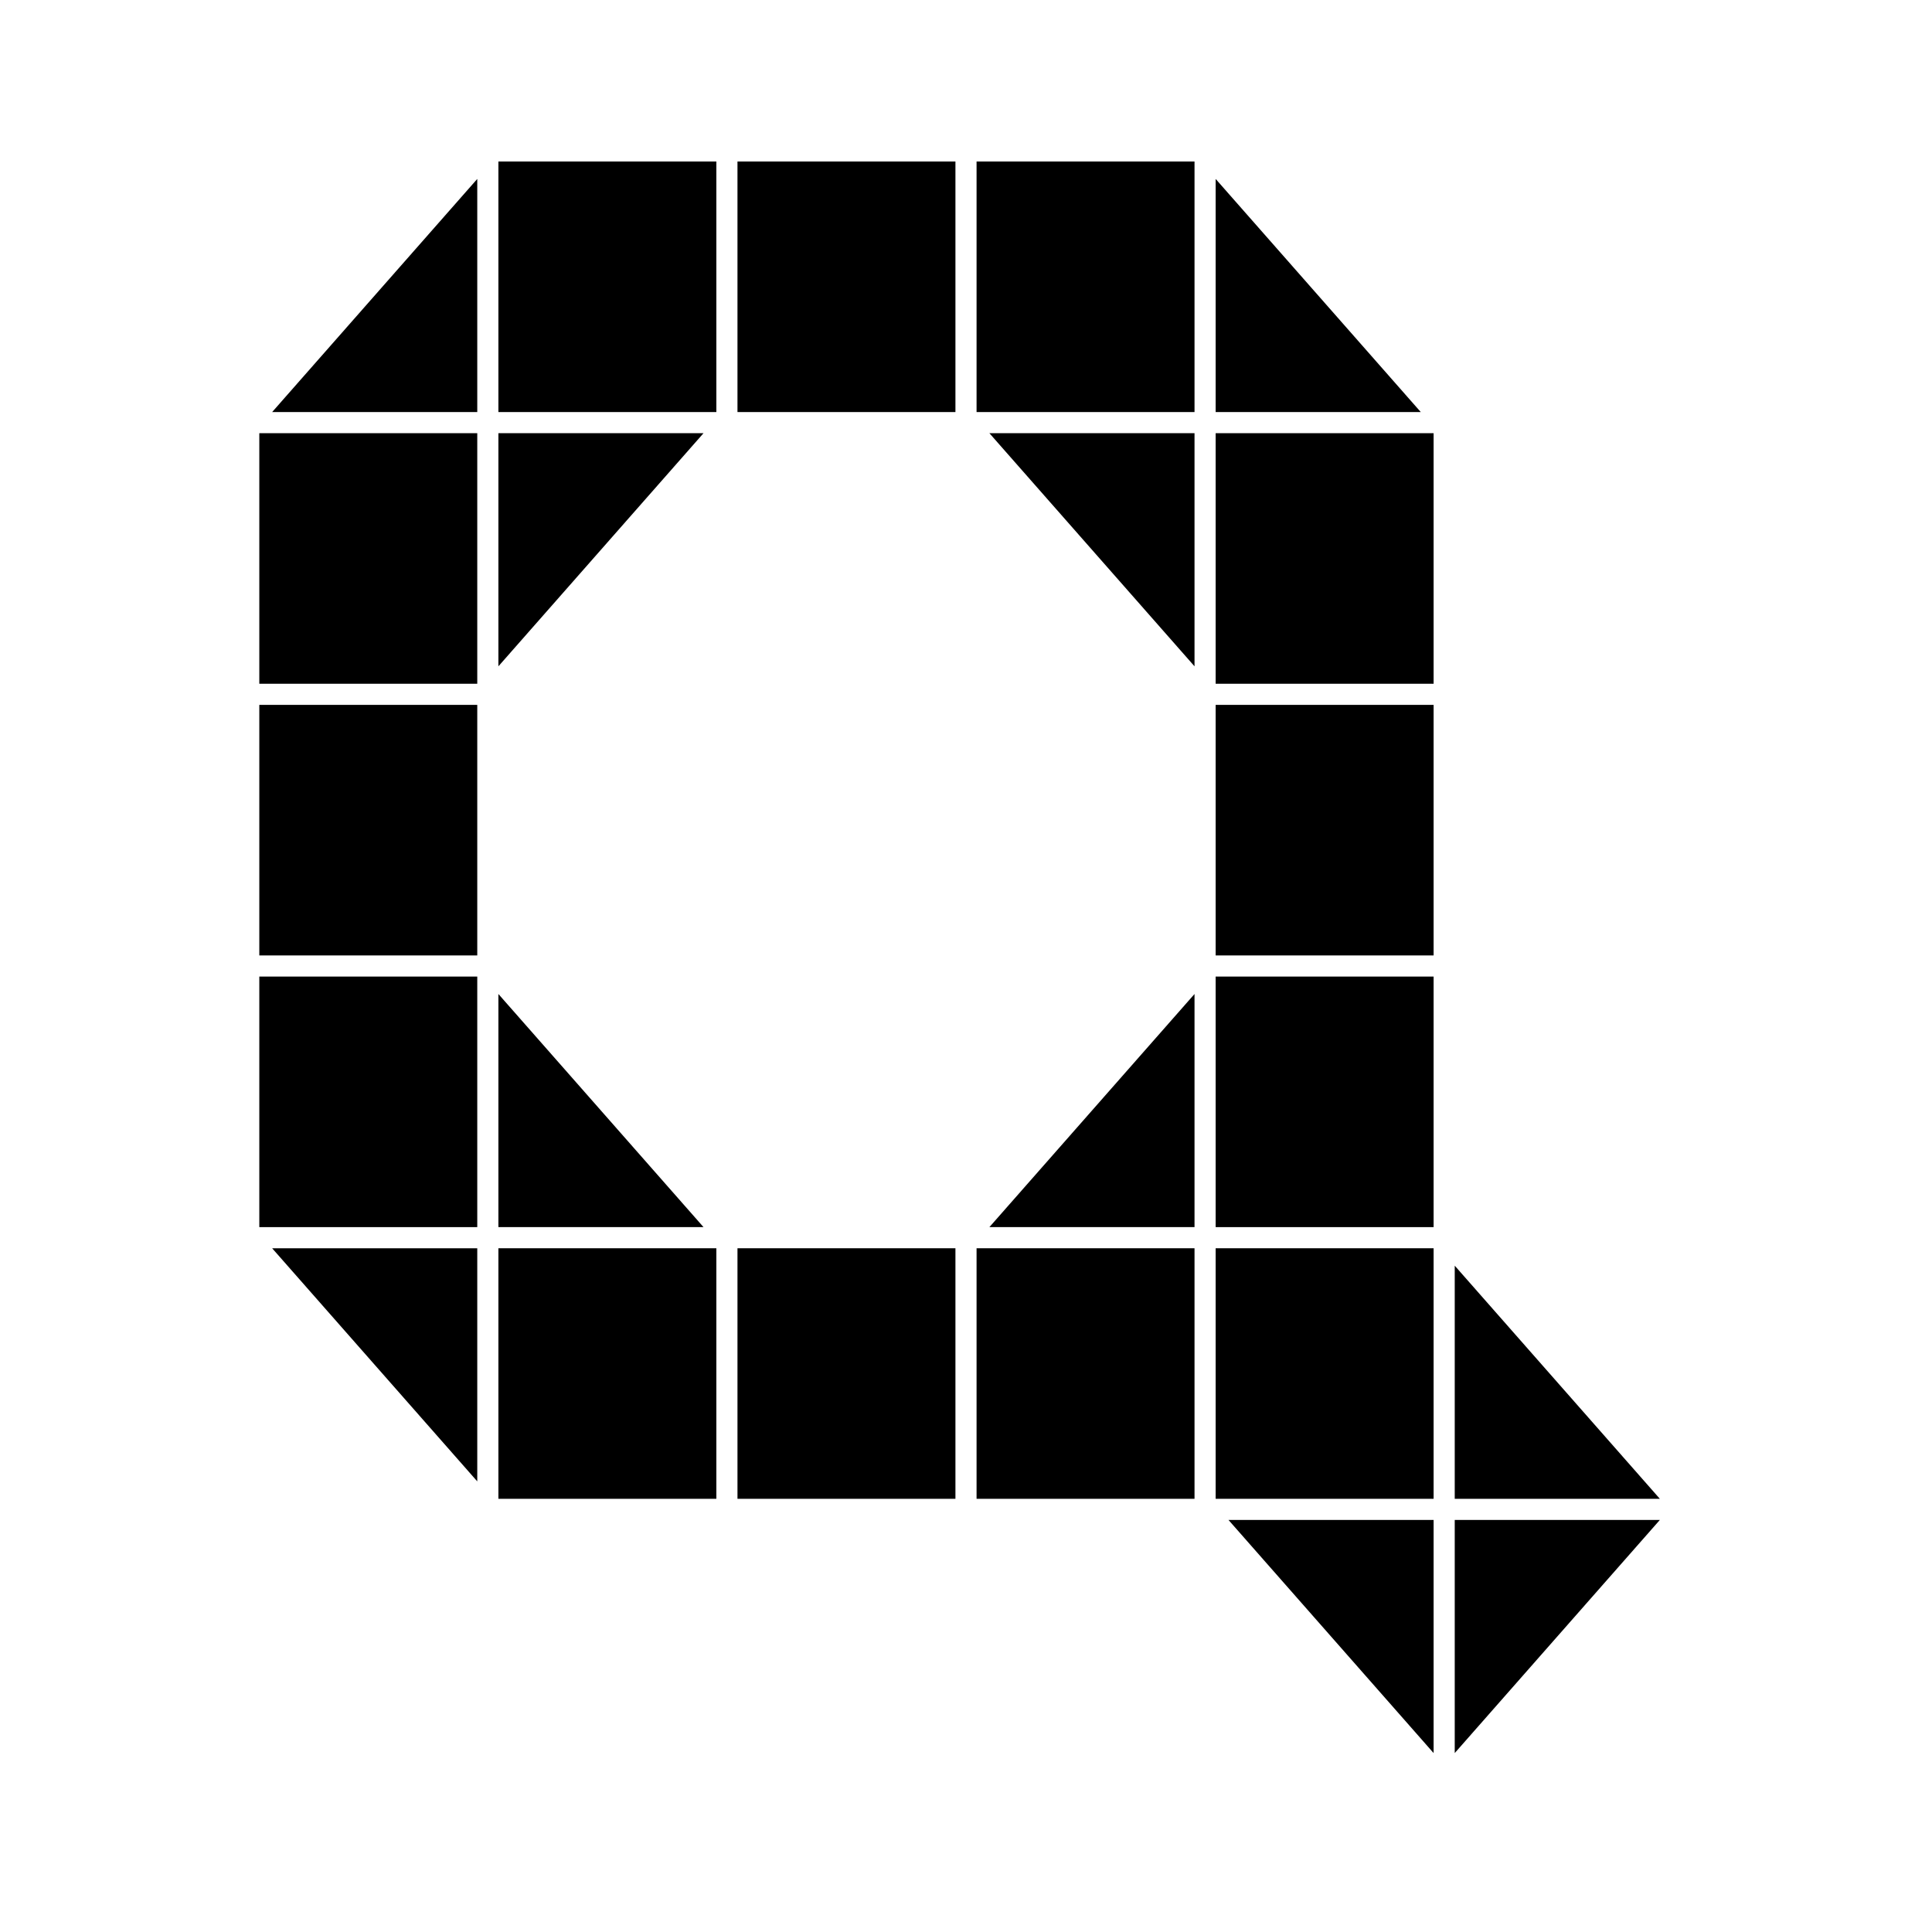
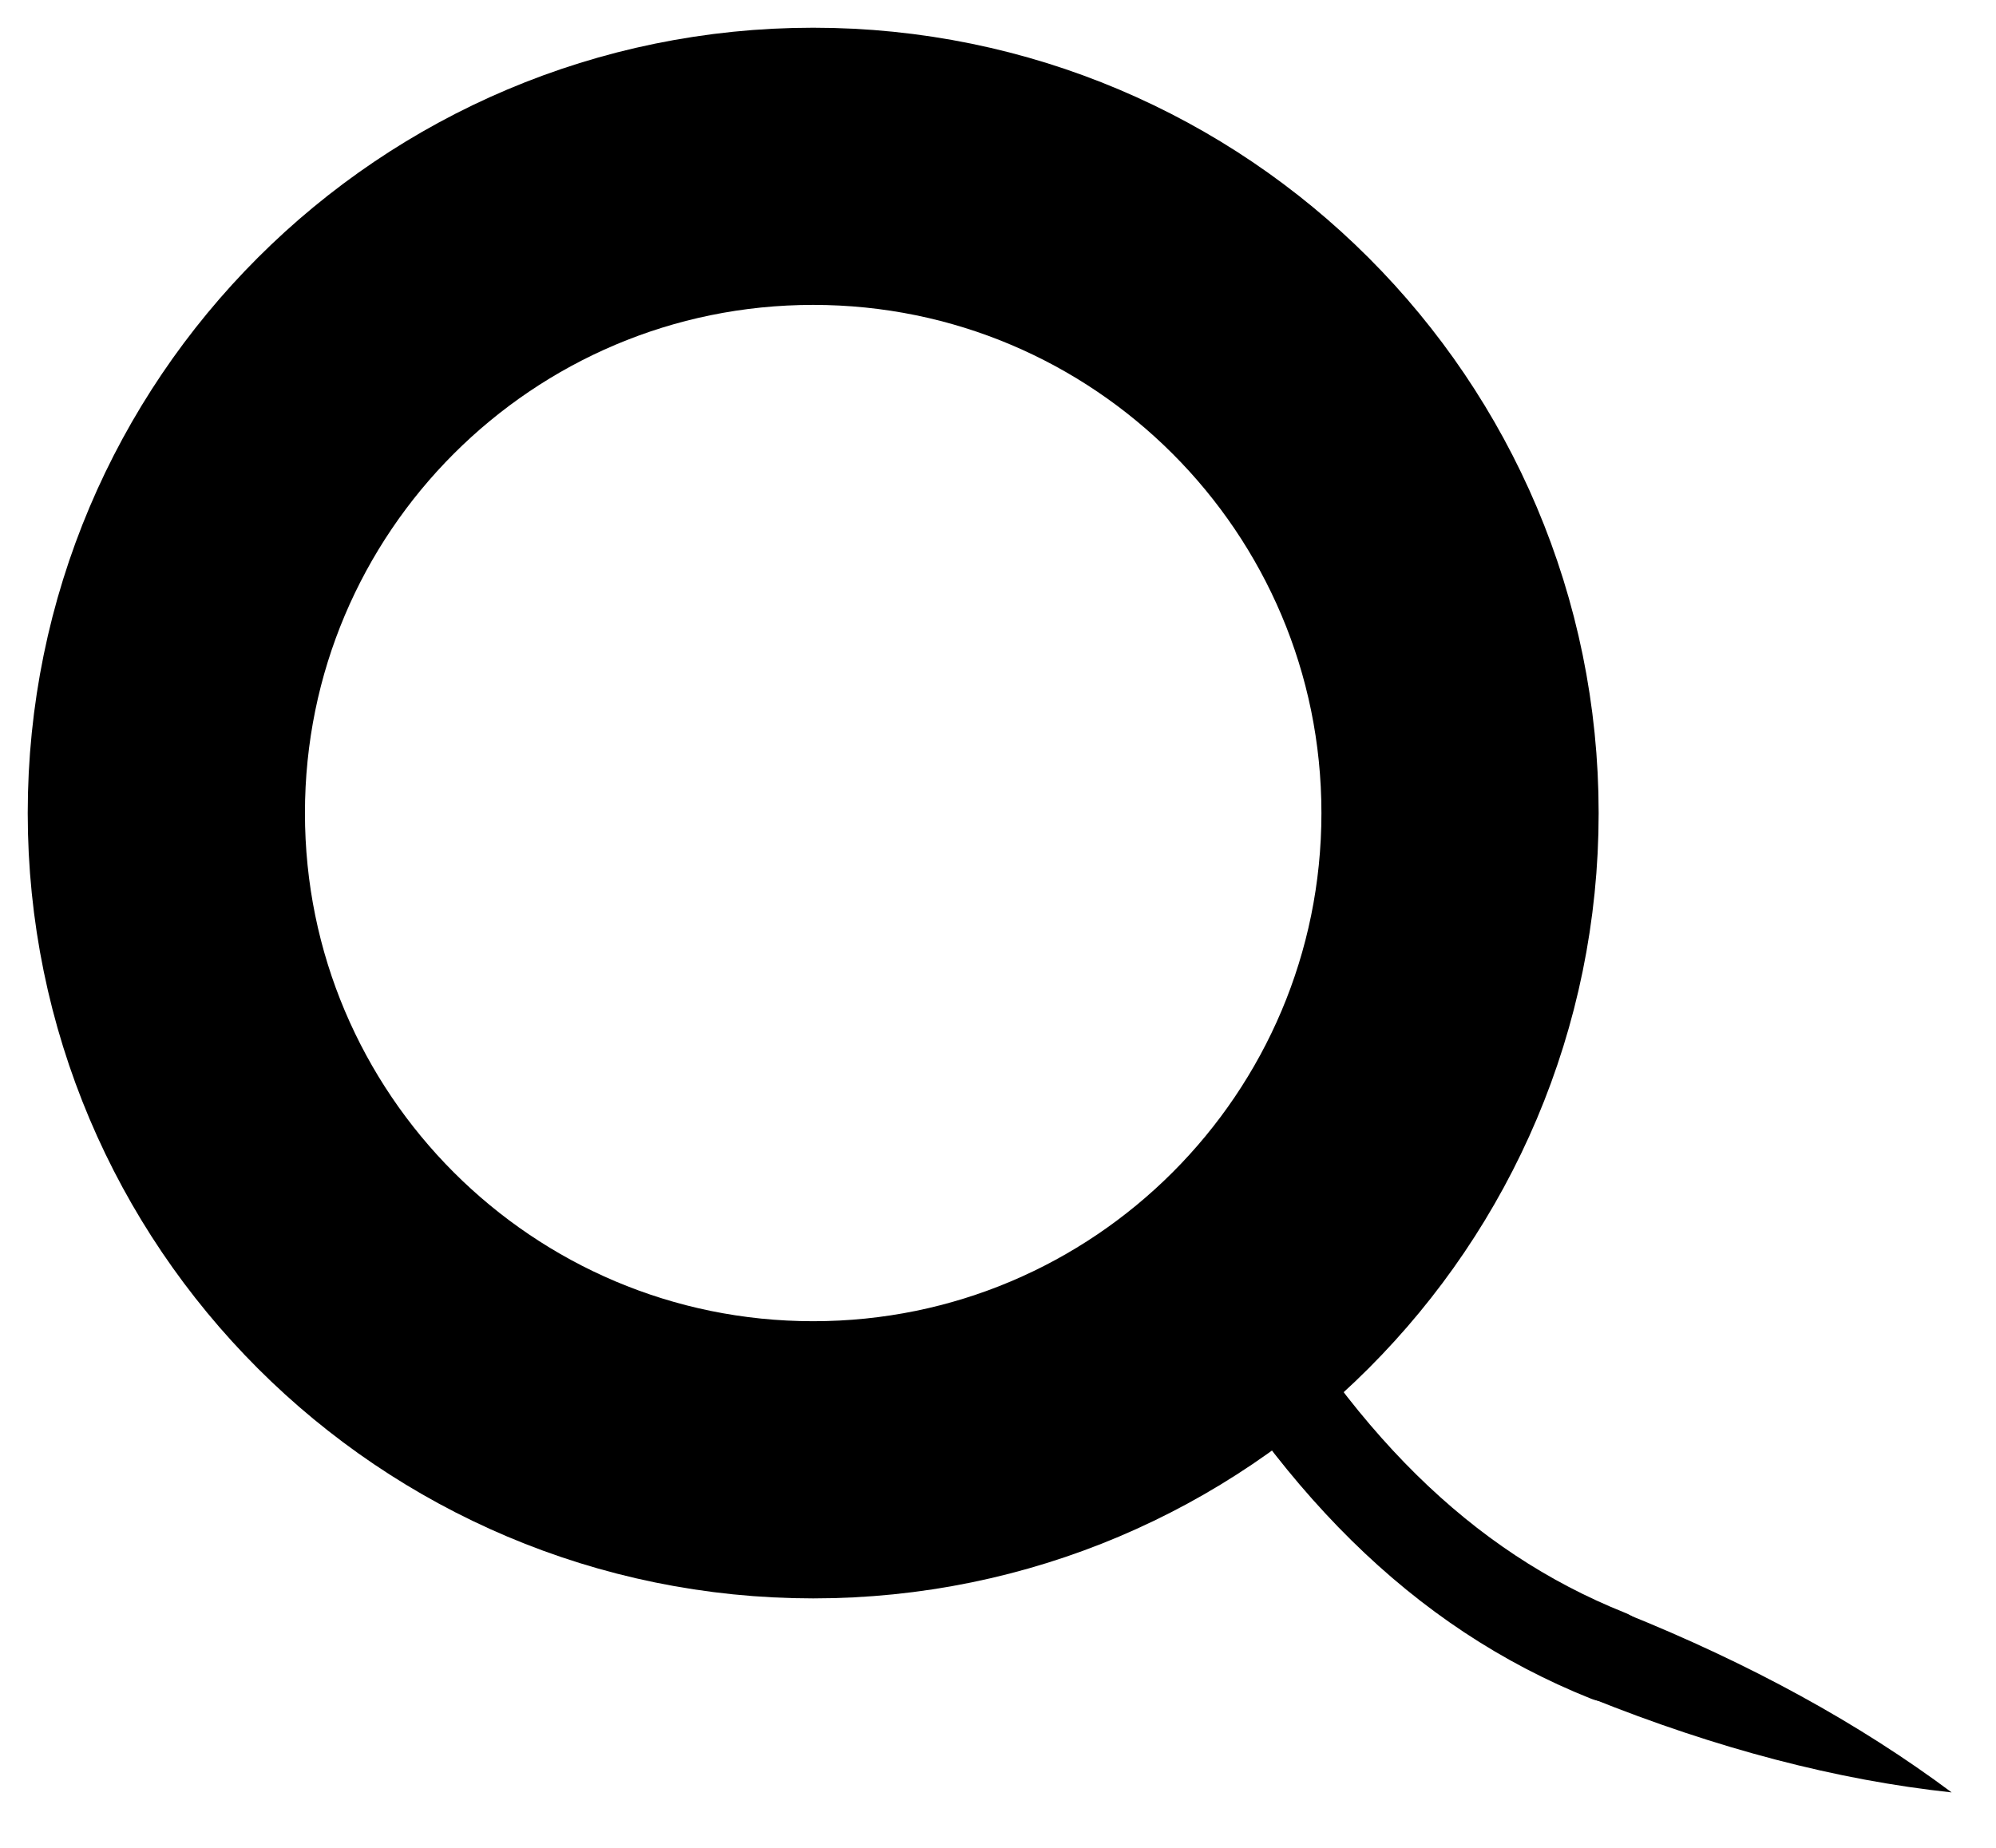
- <svg xmlns="http://www.w3.org/2000/svg" fill="#000000" viewBox="0 0 256 256" width="256" height="256" role="img">
-   <path fill="#000000" d="M63.24 23.71 L63.24 54.6 L36.06 54.6Z M161.08 23.71 L188.26 54.6 L161.08 54.6Z M66.04 57.4 L93.22 57.4 L66.04 88.29Z M131.1 57.4 L158.28 57.4 L158.28 88.29Z M66.04 131.71 L93.22 162.6 L66.04 162.6Z M158.28 131.71 L158.28 162.6 L131.1 162.6Z M36.06 165.4 L63.24 165.4 L63.24 196.29Z M192.76 167.71 L219.94 198.6 L192.76 198.6Z M162.78 201.4 L189.96 201.4 L189.96 232.29Z M192.76 201.4 L219.94 201.4 L192.76 232.29Z" />
-   <path fill="#000000" d="M66.04 21.4 L94.92 21.4 L94.92 54.6 L66.04 54.6Z M129.4 21.4 L158.28 21.4 L158.28 54.6 L129.4 54.6Z M34.36 57.4 L63.24 57.4 L63.24 90.6 L34.36 90.6Z M161.08 57.4 L189.96 57.4 L189.96 90.6 L161.08 90.6Z M34.36 129.4 L63.24 129.4 L63.24 162.6 L34.36 162.6Z M161.08 129.4 L189.96 129.4 L189.96 162.6 L161.08 162.6Z M66.04 165.4 L94.92 165.4 L94.92 198.6 L66.04 198.6Z M129.4 165.4 L158.28 165.4 L158.28 198.6 L129.4 198.6Z" />
-   <path fill="#000000" d="M97.72 21.4 L126.6 21.4 L126.6 54.6 L97.72 54.6Z M34.36 93.4 L63.24 93.4 L63.24 126.6 L34.36 126.6Z M161.08 93.4 L189.96 93.4 L189.96 126.6 L161.08 126.6Z M97.72 165.4 L126.6 165.4 L126.6 198.6 L97.72 198.6Z M161.08 165.4 L189.96 165.4 L189.96 198.6 L161.08 198.6Z" />
+ <svg xmlns="http://www.w3.org/2000/svg" viewBox="8 18 108 100" width="108" height="100" role="img">
+   <circle cx="52" cy="62" r="35" fill="none" stroke="#000000" stroke-width="15" />
+   <path d="M73 86C79 97 86 104 95 107.6" fill="none" stroke="#000000" stroke-width="5" stroke-linecap="round" />
+   <path d="M95.9 105.3Q106.1 109.4 113.6 115Q104.3 114 94.1 109.9Z" fill="#000000" />
</svg>
